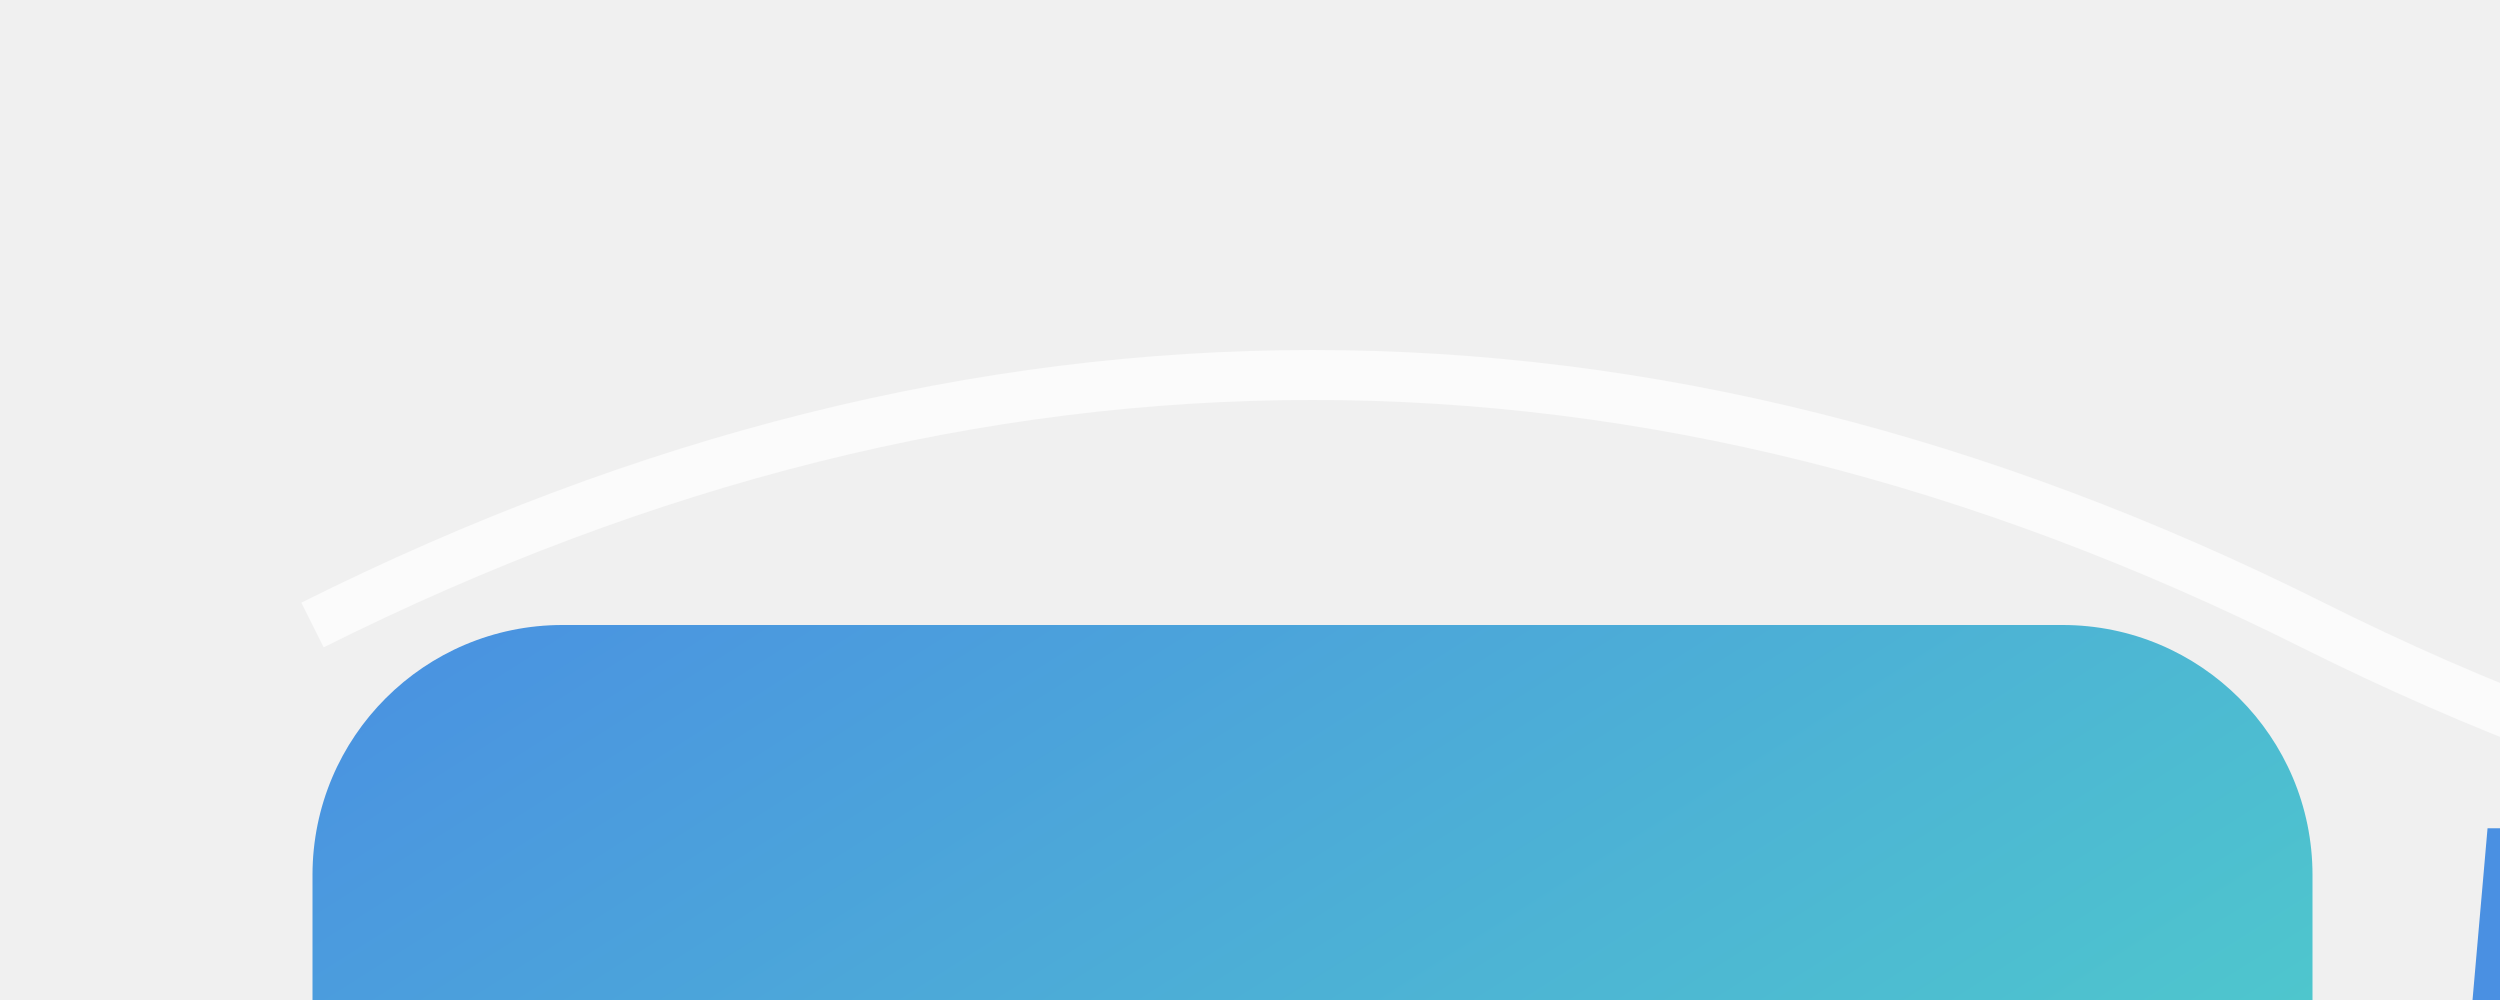
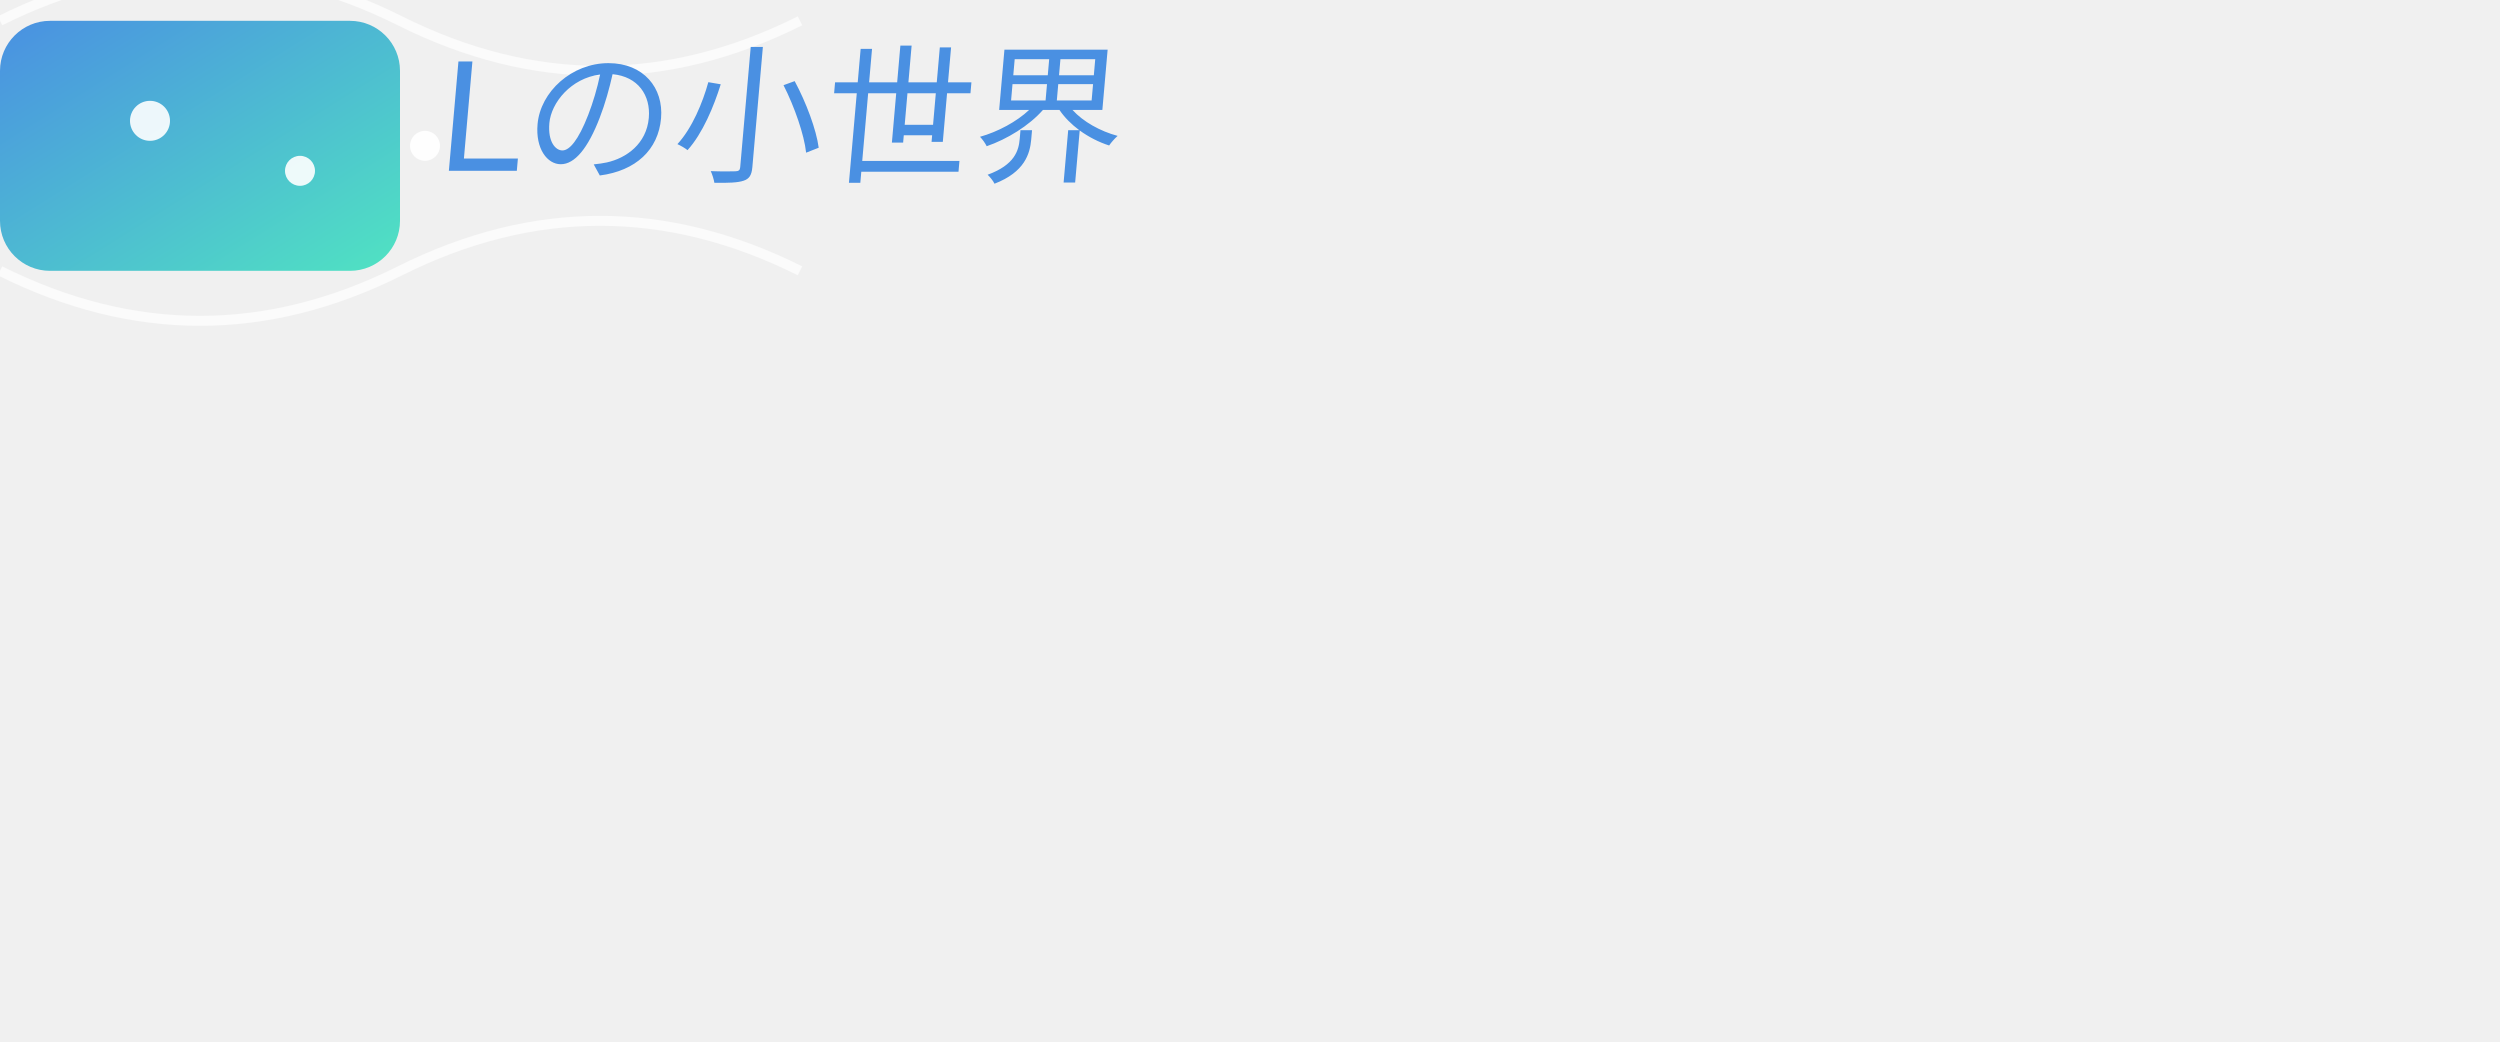
- <svg xmlns="http://www.w3.org/2000/svg" width="2000" height="800" viewBox="0 0 2000 800">
+ <svg xmlns="http://www.w3.org/2000/svg" width="2400" height="1000" viewBox="0 0 2000 800">
  <defs>
    <linearGradient id="grad" x1="0%" y1="0%" x2="100%" y2="100%">
      <stop offset="0%" stop-color="#4A90E2" />
      <stop offset="100%" stop-color="#50E3C2" />
    </linearGradient>
  </defs>
-   <g transform="scale(2.5,2.5) translate(0,0)">
-     <rect x="100" y="200" width="640" height="400" rx="80" fill="url(#grad)" />
-     <path d="M100,200 q320,-160 640,0 t640,0" stroke="white" stroke-width="16" fill="none" opacity="0.7" />
-     <path d="M100,600 q320,160 640,0 t640,0" stroke="white" stroke-width="16" fill="none" opacity="0.7" />
-     <circle cx="240" cy="360" r="32" fill="white" opacity="0.9" />
-     <circle cx="480" cy="440" r="24" fill="white" opacity="0.9" />
-     <circle cx="680" cy="380" r="24" fill="white" opacity="0.9" />
-     <text x="800" y="440" font-family="Helvetica, Arial, sans-serif" font-size="240" font-weight="500" fill="#4A90E2" text-anchor="start" alignment-baseline="middle" transform="skewX(-5)">
+   <g id="autoScale" transform="scale(1,1)">
+     <g id="icon">
+       <rect x="0" y="0" width="320" height="200" rx="40" fill="url(#grad)" />
+       <path d="M0,0 q160,-80 320,0 t320,0" stroke="white" stroke-width="8" fill="none" opacity="0.7" />
+       <path d="M0,200 q160,80 320,0 t320,0" stroke="white" stroke-width="8" fill="none" opacity="0.7" />
+       <circle cx="120" cy="80" r="16" fill="white" opacity="0.9" />
+       <circle cx="240" cy="120" r="12" fill="white" opacity="0.9" />
+       <circle cx="340" cy="100" r="12" fill="white" opacity="0.9" />
+     </g>
+     <text id="logoText" x="360" y="120" font-family="Helvetica, Arial, sans-serif" font-size="120" font-weight="500" fill="#4A90E2" text-anchor="start" alignment-baseline="middle" transform="skewX(-5)">
      Lの小世界
    </text>
  </g>
</svg>
